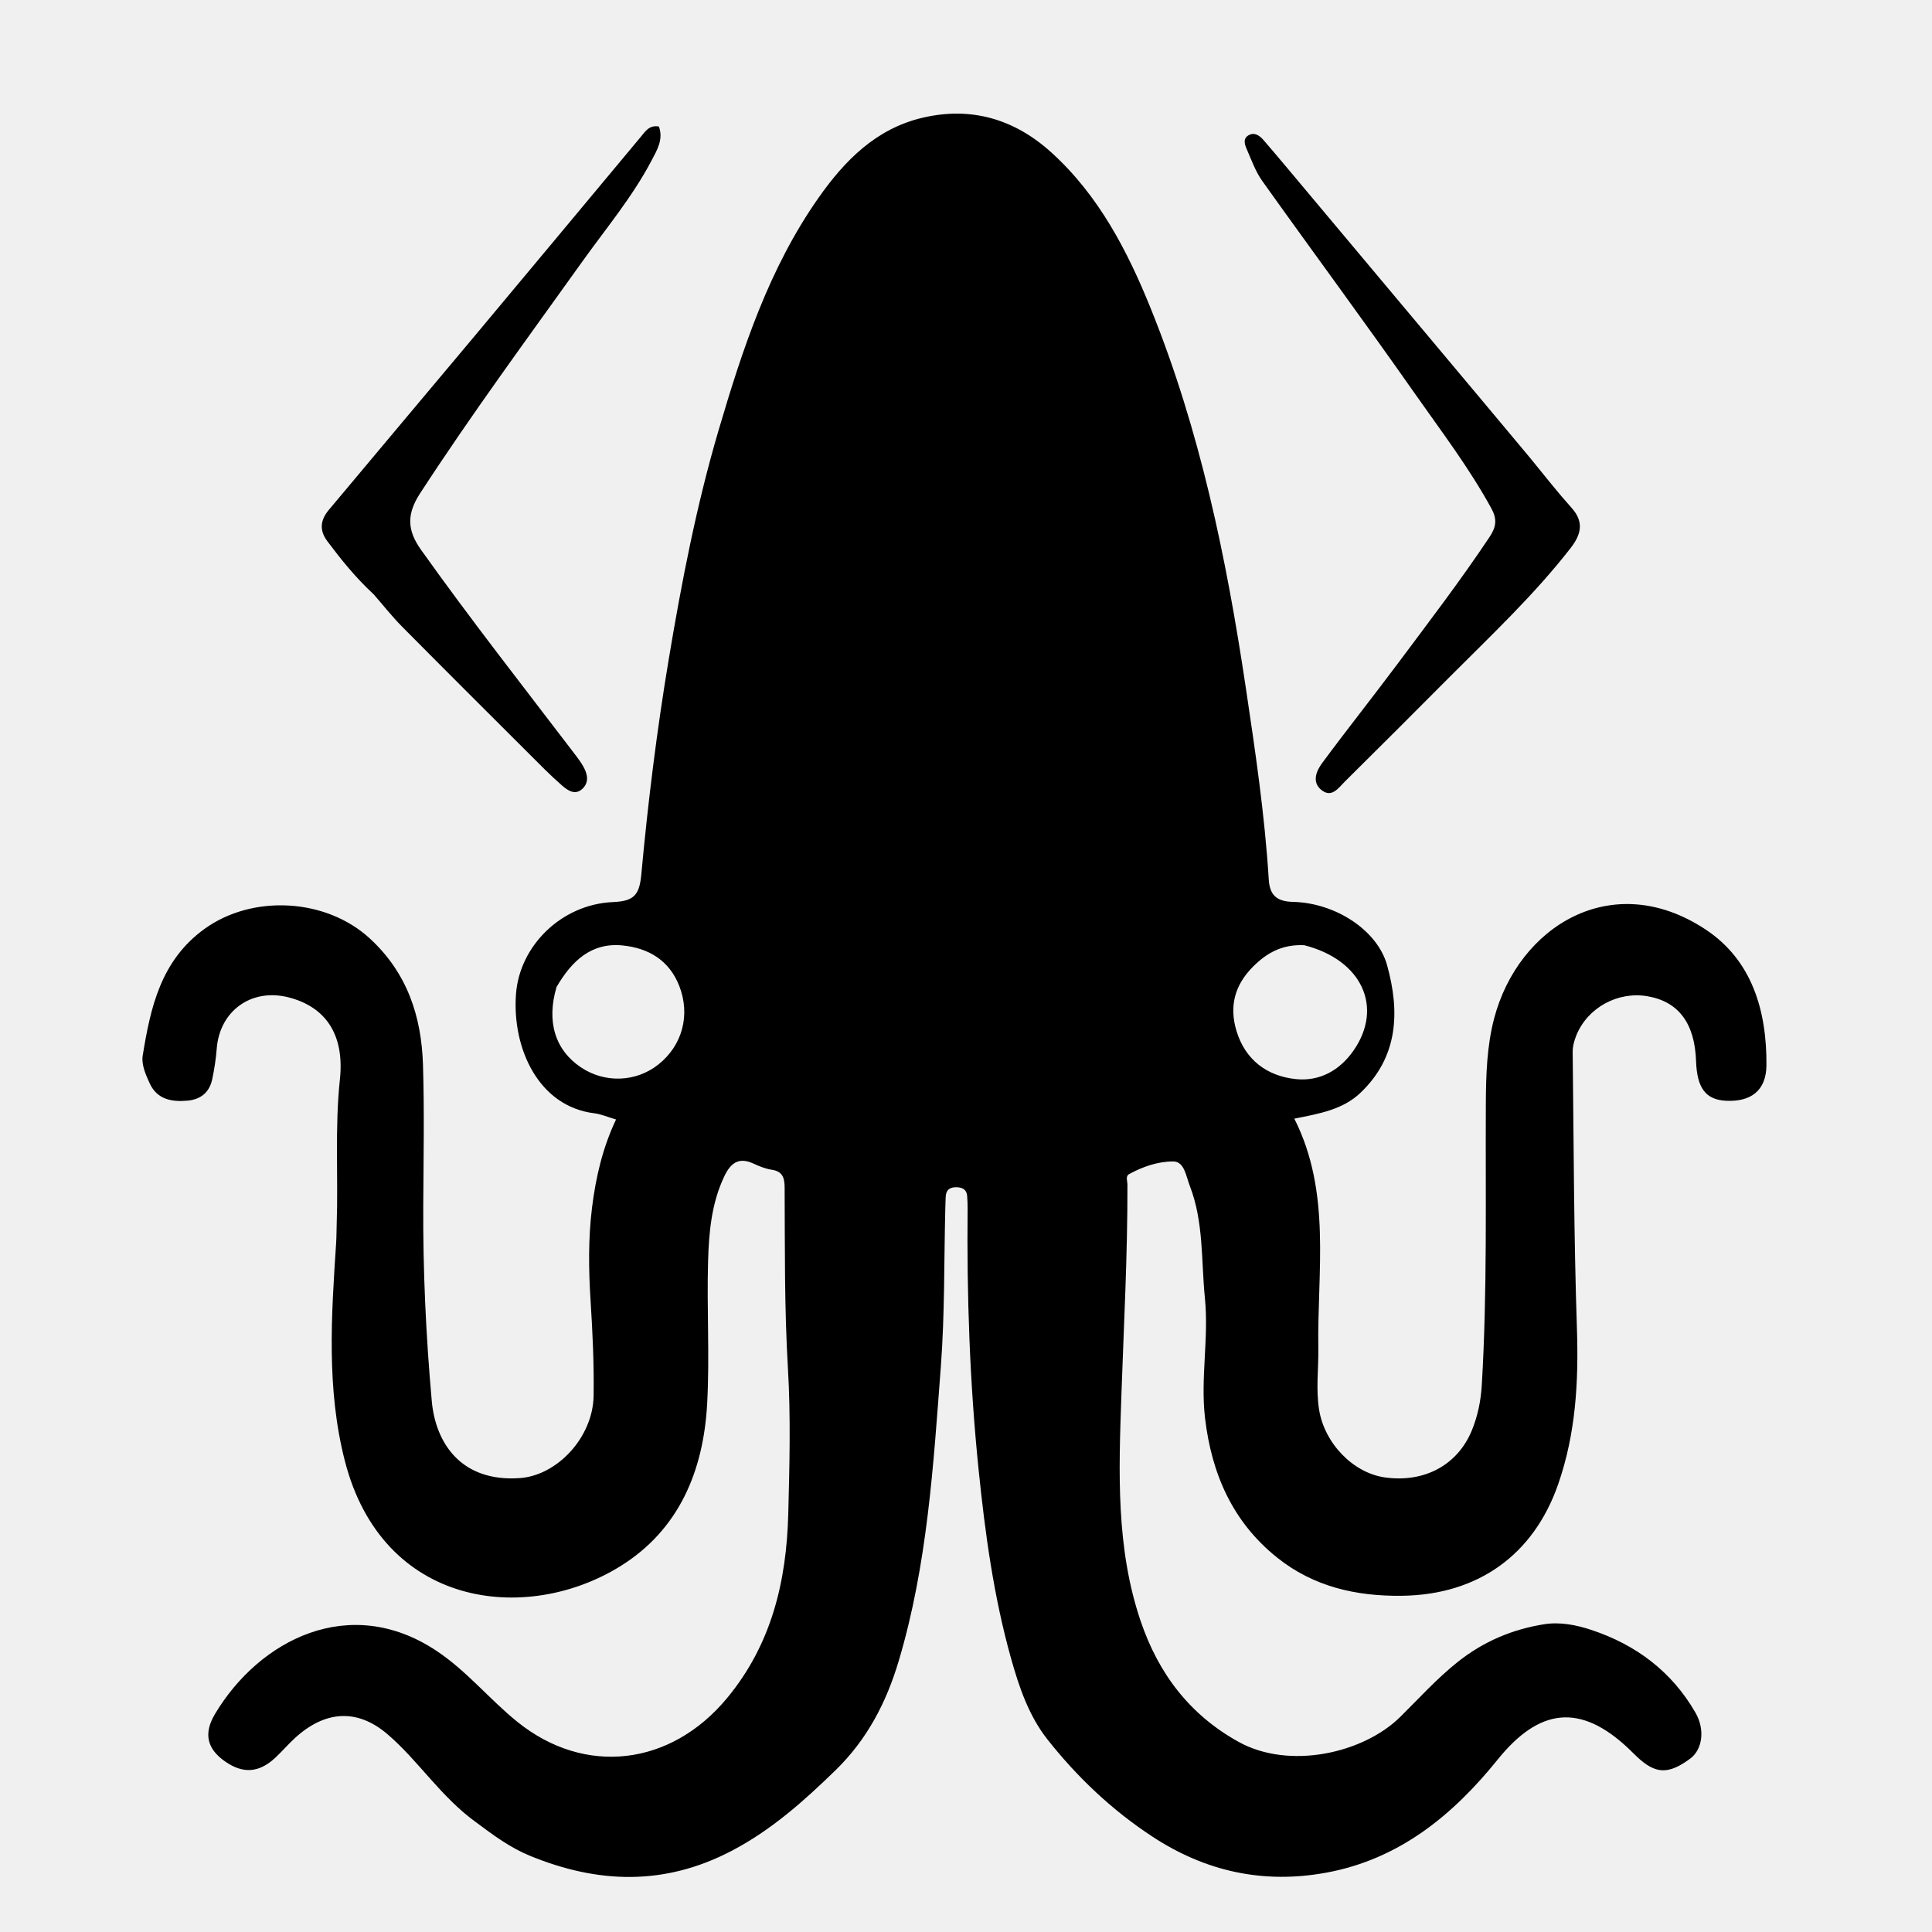
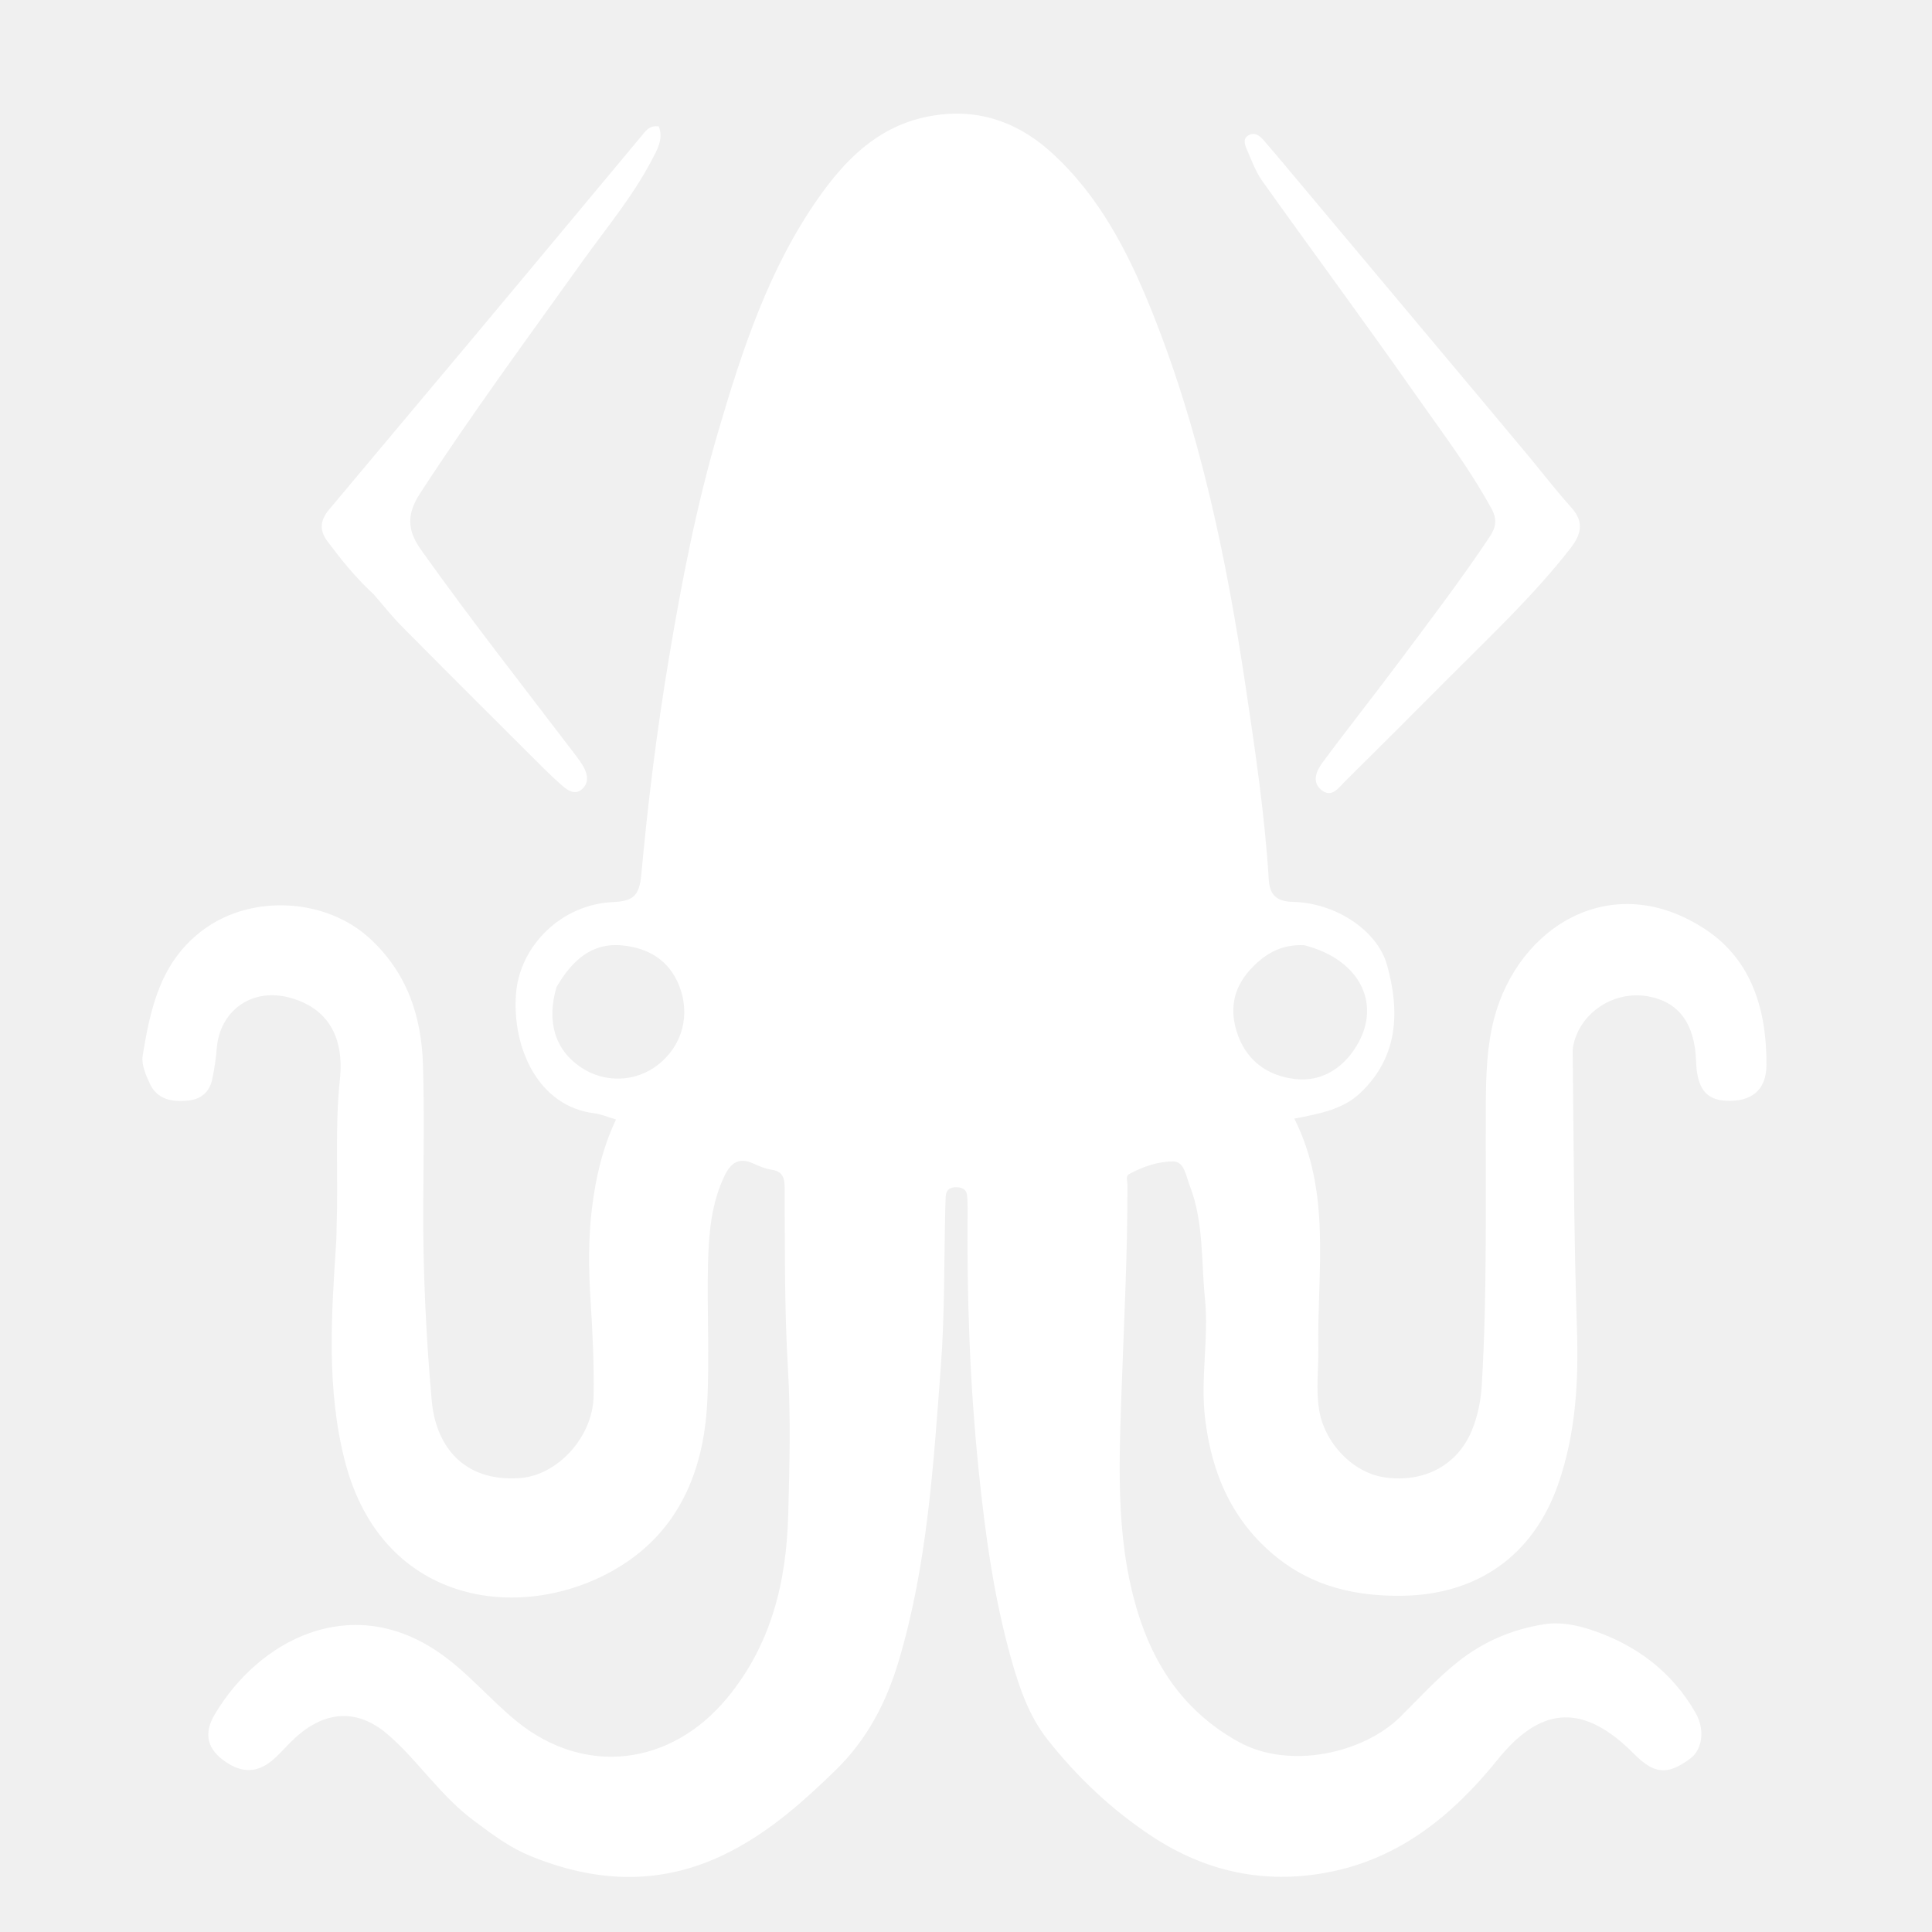
<svg width="100%" height="100%" viewBox="0 0 496 496">
-   <path d="M122.476,468.027c-9.321,-6.655 -14.998,-15.995 -23.048,-22.847c-7.842,-6.676 -16.088,-5.955 -23.723,1.039c-1.718,1.574 -3.24,3.361 -4.938,4.958c-4.242,3.991 -8.367,4.282 -13.036,1.002c-4.421,-3.105 -5.625,-6.979 -2.541,-12.144c11.37,-19.037 34.571,-31.016 56.816,-16.254c7.875,5.226 13.656,12.507 20.875,18.312c17.227,13.853 39.26,11.363 53.764,-6.128c11.422,-13.773 15.265,-29.956 15.721,-47.223c0.33,-12.49 0.656,-25.032 -0.084,-37.487c-0.92,-15.473 -0.758,-30.929 -0.844,-46.396c-0.014,-2.464 -0.508,-4.135 -3.32,-4.555c-1.617,-0.241 -3.21,-0.901 -4.713,-1.593c-3.772,-1.735 -5.845,-0.098 -7.447,3.259c-3.307,6.931 -3.965,14.408 -4.175,21.839c-0.345,12.156 0.425,24.358 -0.23,36.489c-0.933,17.251 -7.182,32.469 -22.386,41.852c-24.152,14.906 -60.978,10.593 -70.64,-27.118c-4.737,-18.493 -3.462,-37.252 -2.227,-55.998c0.098,-1.495 0.079,-2.997 0.132,-4.495c0.438,-12.461 -0.504,-24.918 0.828,-37.407c1.234,-11.568 -3.686,-18.613 -13.083,-21.058c-9.562,-2.488 -17.773,3.379 -18.538,13.152c-0.207,2.638 -0.61,5.278 -1.161,7.867c-0.703,3.31 -2.891,5.148 -6.278,5.469c-4.075,0.386 -7.838,-0.285 -9.742,-4.38c-1.028,-2.211 -2.191,-4.894 -1.83,-7.128c2.005,-12.389 4.643,-24.464 15.876,-32.581c12.352,-8.926 31.175,-7.853 42.366,2.393c9.671,8.854 13.344,20.053 13.725,32.551c0.366,11.988 0.132,23.997 0.067,35.996c-0.09,16.792 0.689,33.563 2.185,50.263c0.987,11.005 7.715,20.872 22.654,19.788c9.556,-0.694 18.728,-10.45 18.895,-21.122c0.127,-8.14 -0.258,-16.257 -0.776,-24.398c-0.503,-7.914 -0.624,-15.923 0.371,-23.919c0.971,-7.799 2.702,-15.31 6.163,-22.624c-2.148,-0.627 -3.833,-1.376 -5.584,-1.59c-14.257,-1.746 -21.118,-16.586 -20.104,-30.566c0.901,-12.436 11.687,-23.081 24.892,-23.657c5.338,-0.233 6.792,-1.711 7.288,-7.116c1.697,-18.465 3.98,-36.887 7.033,-55.193c3.302,-19.799 7.112,-39.505 12.788,-58.775c6.158,-20.907 12.942,-41.587 25.658,-59.702c6.748,-9.613 14.775,-17.735 26.595,-20.547c12.537,-2.983 23.718,0.268 33.248,8.933c12.127,11.026 19.472,25.19 25.481,40.058c12.629,31.249 19.408,63.992 24.369,97.2c2.448,16.387 4.884,32.758 5.907,49.308c0.241,3.911 1.878,5.683 6.213,5.784c10.904,0.252 21.667,7.259 24.167,16.25c3.309,11.907 2.902,23.526 -6.872,32.803c-4.5,4.27 -10.529,5.333 -16.942,6.599c9.578,18.978 5.851,39.196 6.161,58.949c0.083,5.241 -0.656,10.475 0.199,15.781c1.376,8.545 8.656,16.236 16.953,17.384c10.071,1.393 18.611,-3.178 22.266,-12.093c1.516,-3.695 2.309,-7.609 2.547,-11.613c1.433,-24.113 0.917,-48.254 1.04,-72.387c0.038,-7.3 0.281,-14.715 2.127,-21.736c6.215,-23.637 30.274,-38.634 54.181,-22.922c12.091,7.946 15.816,20.975 15.734,34.864c-0.038,6.584 -3.99,9.507 -10.402,9.178c-5.186,-0.267 -7.429,-3.24 -7.668,-10.168c-0.336,-9.729 -4.497,-15.29 -12.467,-16.661c-7.599,-1.306 -15.36,2.897 -18.256,10.004c-0.551,1.352 -0.972,2.88 -0.955,4.321c0.273,23.63 0.299,47.269 1.087,70.883c0.457,13.712 -0.271,27.054 -4.828,40.118c-6.335,18.161 -20.646,28.332 -40.037,28.59c-11.868,0.159 -22.805,-2.35 -32.15,-9.848c-11.375,-9.127 -16.758,-21.434 -18.449,-35.716c-1.219,-10.292 0.995,-20.552 -0.034,-30.776c-0.976,-9.686 -0.277,-19.632 -3.904,-28.957c-0.939,-2.414 -1.365,-6.176 -4.192,-6.202c-3.856,-0.037 -7.823,1.301 -11.348,3.238c-1.013,0.556 -0.453,1.758 -0.45,2.742c0.043,18.111 -0.938,36.191 -1.562,54.284c-0.669,19.404 -1.417,38.999 4.968,57.774c4.516,13.277 12.43,23.933 25.145,30.975c12.985,7.191 31.995,2.971 41.518,-6.447c4.843,-4.79 9.4,-9.854 14.788,-14.129c6.58,-5.22 13.96,-8.325 22.107,-9.627c4.101,-0.656 8.292,0.176 12.184,1.471c11.427,3.802 20.596,10.67 26.67,21.206c2.563,4.445 1.762,9.527 -1.342,11.82c-5.596,4.136 -8.916,4.012 -13.702,-0.52c-0.726,-0.687 -1.424,-1.405 -2.151,-2.09c-12.412,-11.697 -22.923,-10.36 -33.575,2.854c-11.45,14.204 -25.208,25.575 -43.977,29.028c-16.147,2.971 -30.996,-0.285 -44.657,-9.246c-10.377,-6.808 -19.297,-15.253 -26.952,-24.958c-4.801,-6.086 -7.289,-13.476 -9.345,-20.802c-4.442,-15.83 -6.652,-32.05 -8.326,-48.429c-2.285,-22.369 -3.055,-44.741 -2.819,-67.186c0.011,-0.998 -0.058,-1.998 -0.114,-2.996c-0.093,-1.645 -1.07,-2.284 -2.622,-2.346c-1.821,-0.072 -2.85,0.677 -2.902,2.569c-0.028,1 -0.071,1.998 -0.097,2.997c-0.34,13.465 -0.124,26.972 -1.136,40.386c-1.919,25.439 -3.456,50.966 -10.822,75.665c-3.197,10.718 -8.114,20.168 -16.253,28.088c-8.142,7.923 -16.434,15.321 -26.658,20.669c-17.242,9.019 -34.374,8.417 -51.829,1.235c-4.967,-2.044 -9.247,-5.198 -13.509,-8.381Zm212.362,-225.361c-5.602,-0.264 -9.603,1.921 -13.197,5.548c-4.688,4.73 -6.082,10.161 -4.218,16.389c2.25,7.52 7.872,11.658 15.261,12.433c6.031,0.633 11.244,-2.174 14.843,-7.379c7.657,-11.072 2.144,-23.215 -12.689,-26.991Zm-191.955,10.728c-2.648,8.904 -0.346,16.202 6.26,20.628c6.138,4.113 14.155,3.816 19.883,-0.736c6.166,-4.899 8.263,-12.728 5.365,-20.155c-2.587,-6.632 -7.948,-9.747 -14.575,-10.408c-7.958,-0.793 -13.003,3.915 -16.933,10.671Zm-46.923,-100.781c-4.789,-4.45 -8.399,-8.975 -11.897,-13.634c-2.26,-3.012 -1.702,-5.609 0.394,-8.12c12.221,-14.636 24.523,-29.204 36.756,-43.83c14.464,-17.293 28.885,-34.621 43.326,-51.934c1.149,-1.378 2.131,-3.043 4.616,-2.619c1.226,3.322 -0.505,6.118 -1.906,8.781c-4.893,9.299 -11.646,17.355 -17.725,25.857c-14.097,19.714 -28.466,39.228 -41.688,59.563c-3.434,5.28 -3.345,9.415 0.23,14.439c12.797,17.984 26.423,35.336 39.796,52.88c0.703,0.923 1.384,1.877 1.945,2.888c1.037,1.868 1.442,3.912 -0.206,5.546c-1.918,1.902 -3.874,0.476 -5.314,-0.773c-3.011,-2.614 -5.802,-5.488 -8.629,-8.309c-10.844,-10.82 -21.699,-21.629 -32.473,-32.518c-2.561,-2.588 -4.825,-5.47 -7.225,-8.217Zm296.9,-35.008c3.803,4.671 7.089,8.852 10.632,12.802c3.251,3.623 2.402,6.849 -0.245,10.26c-9.416,12.137 -20.604,22.605 -31.397,33.445c-8.819,8.856 -17.647,17.704 -26.538,26.487c-1.673,1.653 -3.467,4.478 -6.217,2.089c-2.354,-2.045 -1.087,-4.858 0.358,-6.813c6.314,-8.546 12.932,-16.866 19.29,-25.38c8.047,-10.775 16.221,-21.457 23.686,-32.662c1.694,-2.543 1.956,-4.546 0.471,-7.264c-5.759,-10.54 -13.039,-20.064 -19.895,-29.849c-12.774,-18.232 -26.024,-36.13 -38.946,-54.259c-1.715,-2.406 -2.746,-5.32 -3.942,-8.065c-0.51,-1.173 -1.121,-2.713 0.339,-3.62c1.574,-0.978 2.944,0.046 3.936,1.196c3.796,4.399 7.509,8.869 11.243,13.322c14.715,17.549 29.427,35.1 44.137,52.654c4.369,5.214 8.726,10.438 13.088,15.657Z" style="fill-rule:nonzero;" />
+   <path d="M122.476,468.027c-9.321,-6.655 -14.998,-15.995 -23.048,-22.847c-7.842,-6.676 -16.088,-5.955 -23.723,1.039c-1.718,1.574 -3.24,3.361 -4.938,4.958c-4.242,3.991 -8.367,4.282 -13.036,1.002c-4.421,-3.105 -5.625,-6.979 -2.541,-12.144c11.37,-19.037 34.571,-31.016 56.816,-16.254c7.875,5.226 13.656,12.507 20.875,18.312c17.227,13.853 39.26,11.363 53.764,-6.128c11.422,-13.773 15.265,-29.956 15.721,-47.223c0.33,-12.49 0.656,-25.032 -0.084,-37.487c-0.92,-15.473 -0.758,-30.929 -0.844,-46.396c-0.014,-2.464 -0.508,-4.135 -3.32,-4.555c-1.617,-0.241 -3.21,-0.901 -4.713,-1.593c-3.772,-1.735 -5.845,-0.098 -7.447,3.259c-3.307,6.931 -3.965,14.408 -4.175,21.839c-0.345,12.156 0.425,24.358 -0.23,36.489c-0.933,17.251 -7.182,32.469 -22.386,41.852c-24.152,14.906 -60.978,10.593 -70.64,-27.118c-4.737,-18.493 -3.462,-37.252 -2.227,-55.998c0.098,-1.495 0.079,-2.997 0.132,-4.495c0.438,-12.461 -0.504,-24.918 0.828,-37.407c1.234,-11.568 -3.686,-18.613 -13.083,-21.058c-9.562,-2.488 -17.773,3.379 -18.538,13.152c-0.207,2.638 -0.61,5.278 -1.161,7.867c-0.703,3.31 -2.891,5.148 -6.278,5.469c-4.075,0.386 -7.838,-0.285 -9.742,-4.38c-1.028,-2.211 -2.191,-4.894 -1.83,-7.128c2.005,-12.389 4.643,-24.464 15.876,-32.581c12.352,-8.926 31.175,-7.853 42.366,2.393c9.671,8.854 13.344,20.053 13.725,32.551c0.366,11.988 0.132,23.997 0.067,35.996c-0.09,16.792 0.689,33.563 2.185,50.263c0.987,11.005 7.715,20.872 22.654,19.788c9.556,-0.694 18.728,-10.45 18.895,-21.122c0.127,-8.14 -0.258,-16.257 -0.776,-24.398c-0.503,-7.914 -0.624,-15.923 0.371,-23.919c0.971,-7.799 2.702,-15.31 6.163,-22.624c-2.148,-0.627 -3.833,-1.376 -5.584,-1.59c-14.257,-1.746 -21.118,-16.586 -20.104,-30.566c0.901,-12.436 11.687,-23.081 24.892,-23.657c5.338,-0.233 6.792,-1.711 7.288,-7.116c1.697,-18.465 3.98,-36.887 7.033,-55.193c3.302,-19.799 7.112,-39.505 12.788,-58.775c6.158,-20.907 12.942,-41.587 25.658,-59.702c6.748,-9.613 14.775,-17.735 26.595,-20.547c12.537,-2.983 23.718,0.268 33.248,8.933c12.127,11.026 19.472,25.19 25.481,40.058c12.629,31.249 19.408,63.992 24.369,97.2c2.448,16.387 4.884,32.758 5.907,49.308c0.241,3.911 1.878,5.683 6.213,5.784c10.904,0.252 21.667,7.259 24.167,16.25c3.309,11.907 2.902,23.526 -6.872,32.803c-4.5,4.27 -10.529,5.333 -16.942,6.599c9.578,18.978 5.851,39.196 6.161,58.949c0.083,5.241 -0.656,10.475 0.199,15.781c1.376,8.545 8.656,16.236 16.953,17.384c10.071,1.393 18.611,-3.178 22.266,-12.093c1.516,-3.695 2.309,-7.609 2.547,-11.613c1.433,-24.113 0.917,-48.254 1.04,-72.387c0.038,-7.3 0.281,-14.715 2.127,-21.736c6.215,-23.637 30.274,-38.634 54.181,-22.922c12.091,7.946 15.816,20.975 15.734,34.864c-0.038,6.584 -3.99,9.507 -10.402,9.178c-5.186,-0.267 -7.429,-3.24 -7.668,-10.168c-0.336,-9.729 -4.497,-15.29 -12.467,-16.661c-7.599,-1.306 -15.36,2.897 -18.256,10.004c-0.551,1.352 -0.972,2.88 -0.955,4.321c0.273,23.63 0.299,47.269 1.087,70.883c0.457,13.712 -0.271,27.054 -4.828,40.118c-6.335,18.161 -20.646,28.332 -40.037,28.59c-11.868,0.159 -22.805,-2.35 -32.15,-9.848c-11.375,-9.127 -16.758,-21.434 -18.449,-35.716c-1.219,-10.292 0.995,-20.552 -0.034,-30.776c-0.976,-9.686 -0.277,-19.632 -3.904,-28.957c-0.939,-2.414 -1.365,-6.176 -4.192,-6.202c-3.856,-0.037 -7.823,1.301 -11.348,3.238c-1.013,0.556 -0.453,1.758 -0.45,2.742c0.043,18.111 -0.938,36.191 -1.562,54.284c-0.669,19.404 -1.417,38.999 4.968,57.774c4.516,13.277 12.43,23.933 25.145,30.975c12.985,7.191 31.995,2.971 41.518,-6.447c4.843,-4.79 9.4,-9.854 14.788,-14.129c6.58,-5.22 13.96,-8.325 22.107,-9.627c4.101,-0.656 8.292,0.176 12.184,1.471c11.427,3.802 20.596,10.67 26.67,21.206c2.563,4.445 1.762,9.527 -1.342,11.82c-5.596,4.136 -8.916,4.012 -13.702,-0.52c-0.726,-0.687 -1.424,-1.405 -2.151,-2.09c-12.412,-11.697 -22.923,-10.36 -33.575,2.854c-11.45,14.204 -25.208,25.575 -43.977,29.028c-16.147,2.971 -30.996,-0.285 -44.657,-9.246c-10.377,-6.808 -19.297,-15.253 -26.952,-24.958c-4.801,-6.086 -7.289,-13.476 -9.345,-20.802c-4.442,-15.83 -6.652,-32.05 -8.326,-48.429c-2.285,-22.369 -3.055,-44.741 -2.819,-67.186c0.011,-0.998 -0.058,-1.998 -0.114,-2.996c-0.093,-1.645 -1.07,-2.284 -2.622,-2.346c-1.821,-0.072 -2.85,0.677 -2.902,2.569c-0.028,1 -0.071,1.998 -0.097,2.997c-0.34,13.465 -0.124,26.972 -1.136,40.386c-1.919,25.439 -3.456,50.966 -10.822,75.665c-3.197,10.718 -8.114,20.168 -16.253,28.088c-8.142,7.923 -16.434,15.321 -26.658,20.669c-17.242,9.019 -34.374,8.417 -51.829,1.235c-4.967,-2.044 -9.247,-5.198 -13.509,-8.381Zm212.362,-225.361c-5.602,-0.264 -9.603,1.921 -13.197,5.548c-4.688,4.73 -6.082,10.161 -4.218,16.389c2.25,7.52 7.872,11.658 15.261,12.433c6.031,0.633 11.244,-2.174 14.843,-7.379c7.657,-11.072 2.144,-23.215 -12.689,-26.991Zm-191.955,10.728c-2.648,8.904 -0.346,16.202 6.26,20.628c6.138,4.113 14.155,3.816 19.883,-0.736c6.166,-4.899 8.263,-12.728 5.365,-20.155c-2.587,-6.632 -7.948,-9.747 -14.575,-10.408c-7.958,-0.793 -13.003,3.915 -16.933,10.671Zm-46.923,-100.781c-4.789,-4.45 -8.399,-8.975 -11.897,-13.634c-2.26,-3.012 -1.702,-5.609 0.394,-8.12c12.221,-14.636 24.523,-29.204 36.756,-43.83c14.464,-17.293 28.885,-34.621 43.326,-51.934c1.149,-1.378 2.131,-3.043 4.616,-2.619c1.226,3.322 -0.505,6.118 -1.906,8.781c-4.893,9.299 -11.646,17.355 -17.725,25.857c-14.097,19.714 -28.466,39.228 -41.688,59.563c-3.434,5.28 -3.345,9.415 0.23,14.439c12.797,17.984 26.423,35.336 39.796,52.88c0.703,0.923 1.384,1.877 1.945,2.888c1.037,1.868 1.442,3.912 -0.206,5.546c-1.918,1.902 -3.874,0.476 -5.314,-0.773c-3.011,-2.614 -5.802,-5.488 -8.629,-8.309c-10.844,-10.82 -21.699,-21.629 -32.473,-32.518c-2.561,-2.588 -4.825,-5.47 -7.225,-8.217Zm296.9,-35.008c3.803,4.671 7.089,8.852 10.632,12.802c3.251,3.623 2.402,6.849 -0.245,10.26c-9.416,12.137 -20.604,22.605 -31.397,33.445c-8.819,8.856 -17.647,17.704 -26.538,26.487c-1.673,1.653 -3.467,4.478 -6.217,2.089c-2.354,-2.045 -1.087,-4.858 0.358,-6.813c6.314,-8.546 12.932,-16.866 19.29,-25.38c8.047,-10.775 16.221,-21.457 23.686,-32.662c1.694,-2.543 1.956,-4.546 0.471,-7.264c-5.759,-10.54 -13.039,-20.064 -19.895,-29.849c-12.774,-18.232 -26.024,-36.13 -38.946,-54.259c-1.715,-2.406 -2.746,-5.32 -3.942,-8.065c-0.51,-1.173 -1.121,-2.713 0.339,-3.62c1.574,-0.978 2.944,0.046 3.936,1.196c3.796,4.399 7.509,8.869 11.243,13.322c14.715,17.549 29.427,35.1 44.137,52.654c4.369,5.214 8.726,10.438 13.088,15.657Z" style="fill:white;" />
</svg>
